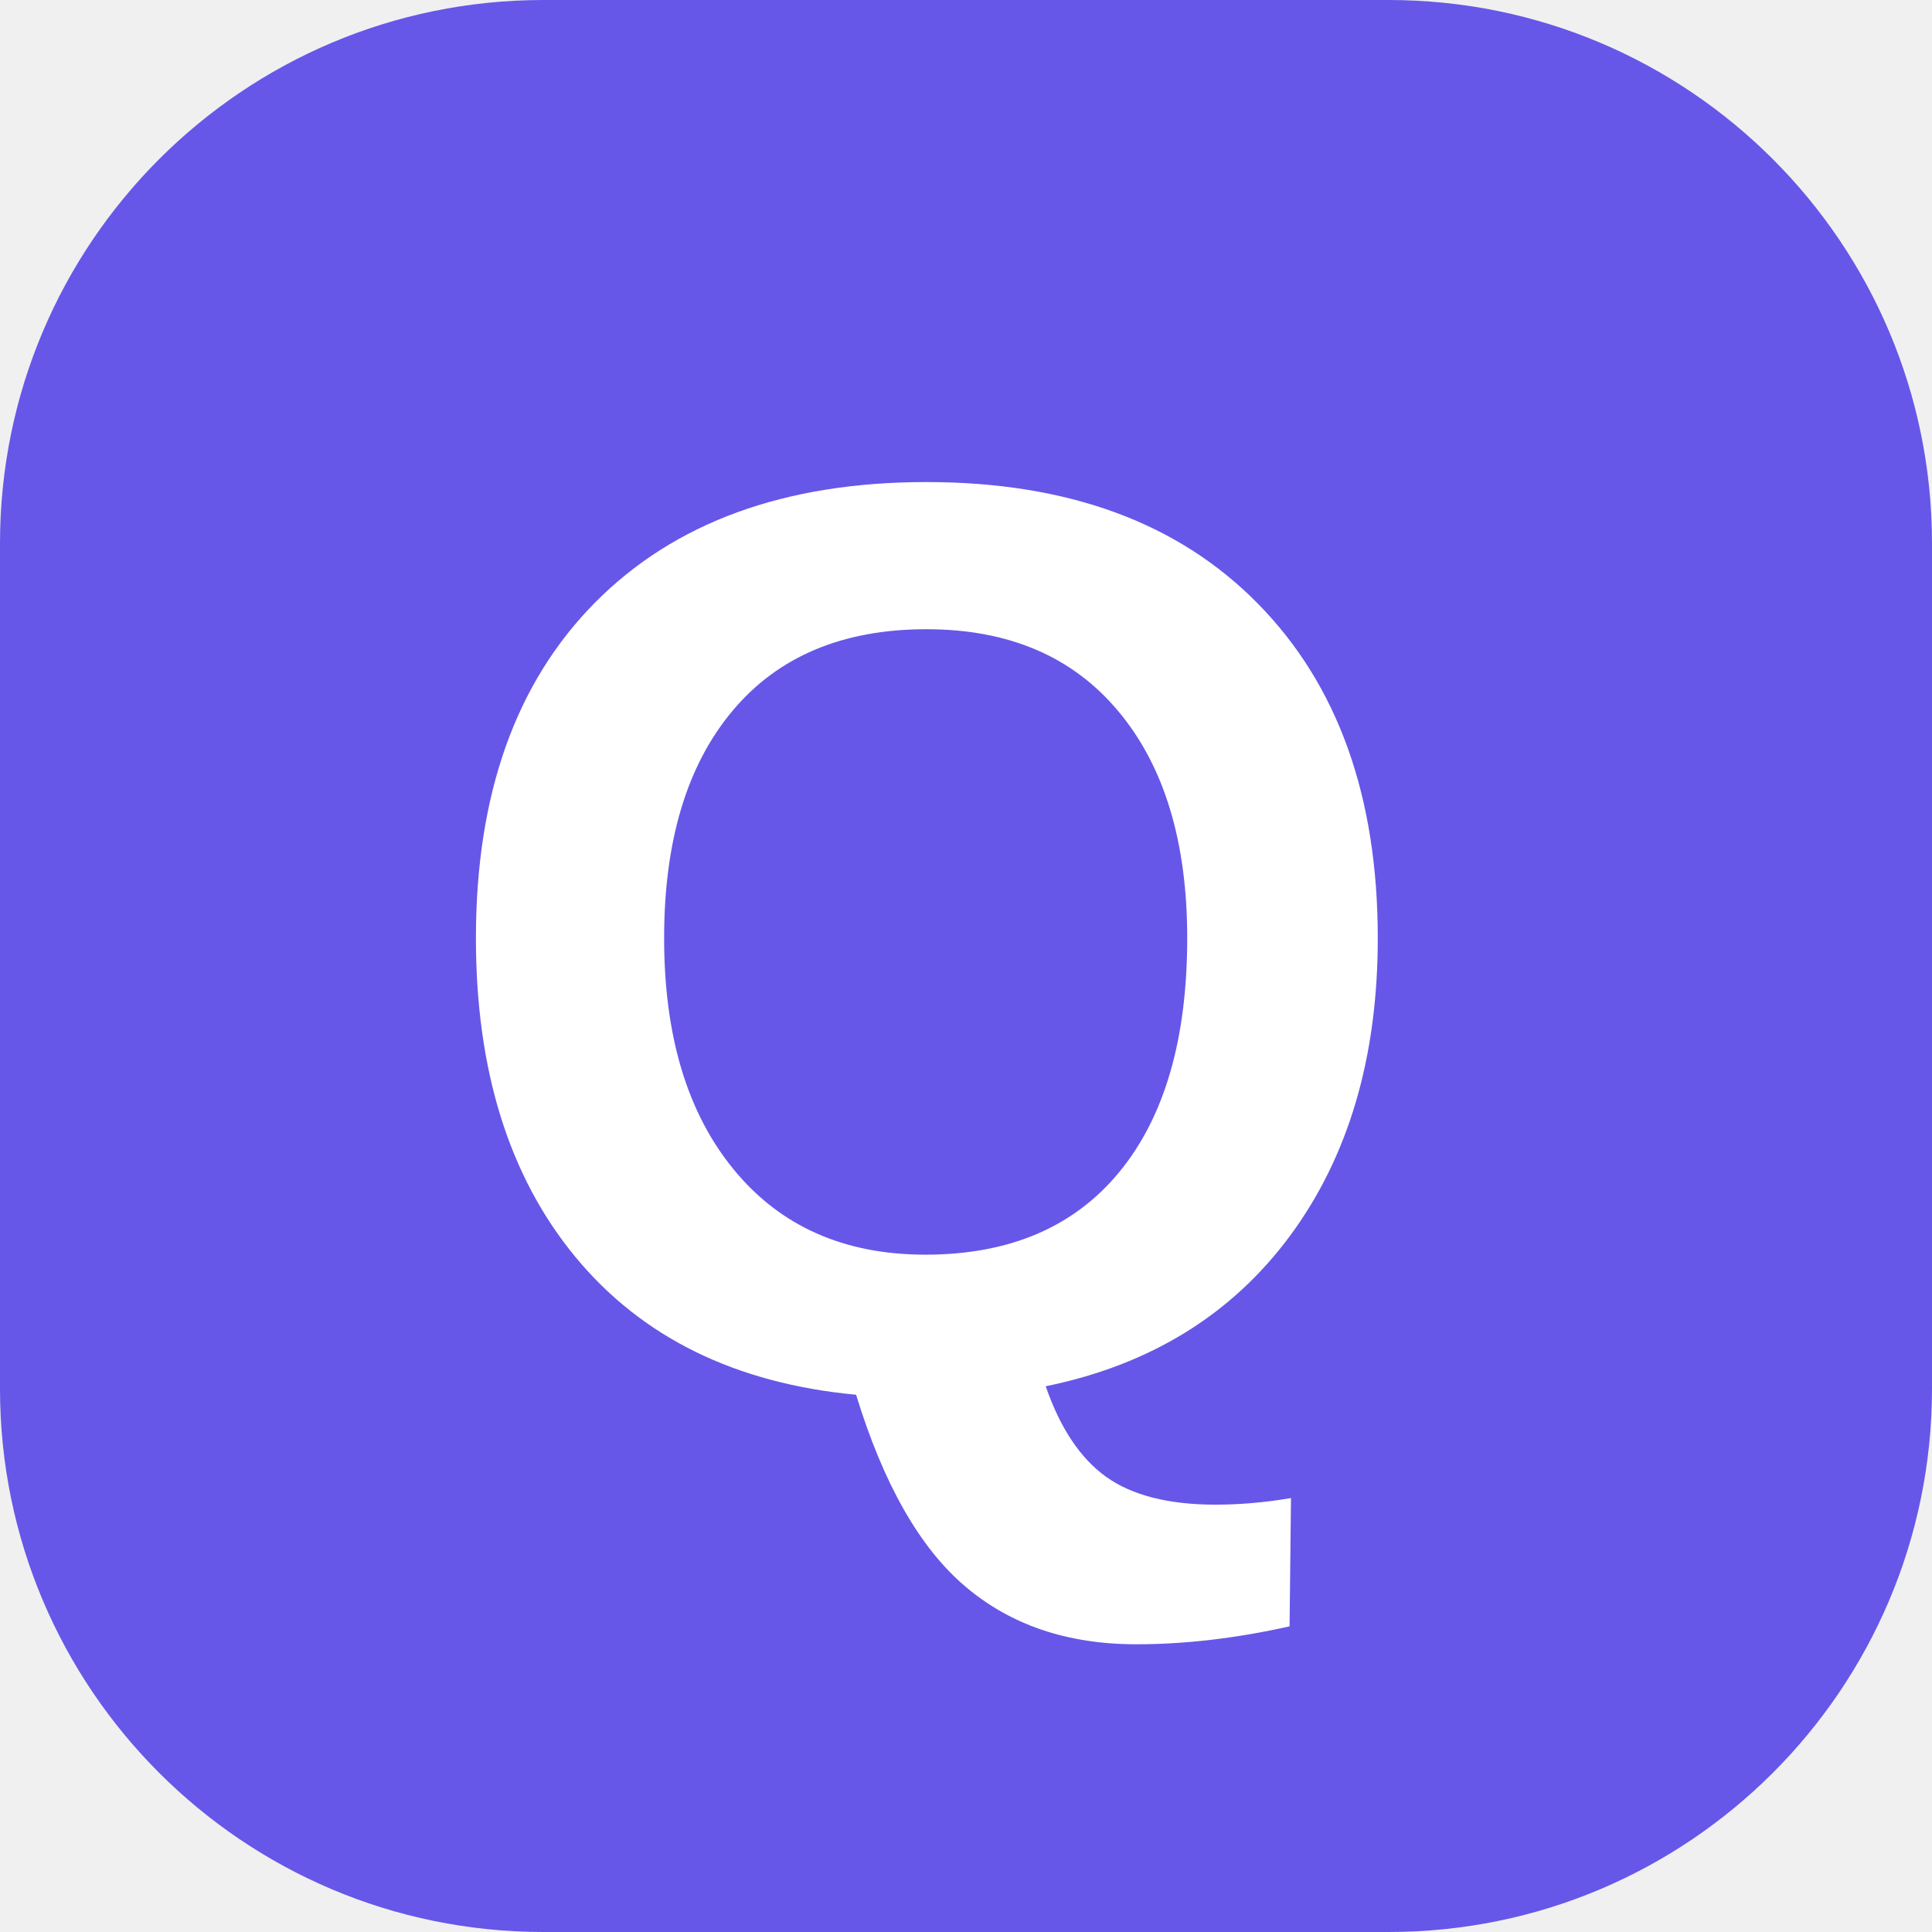
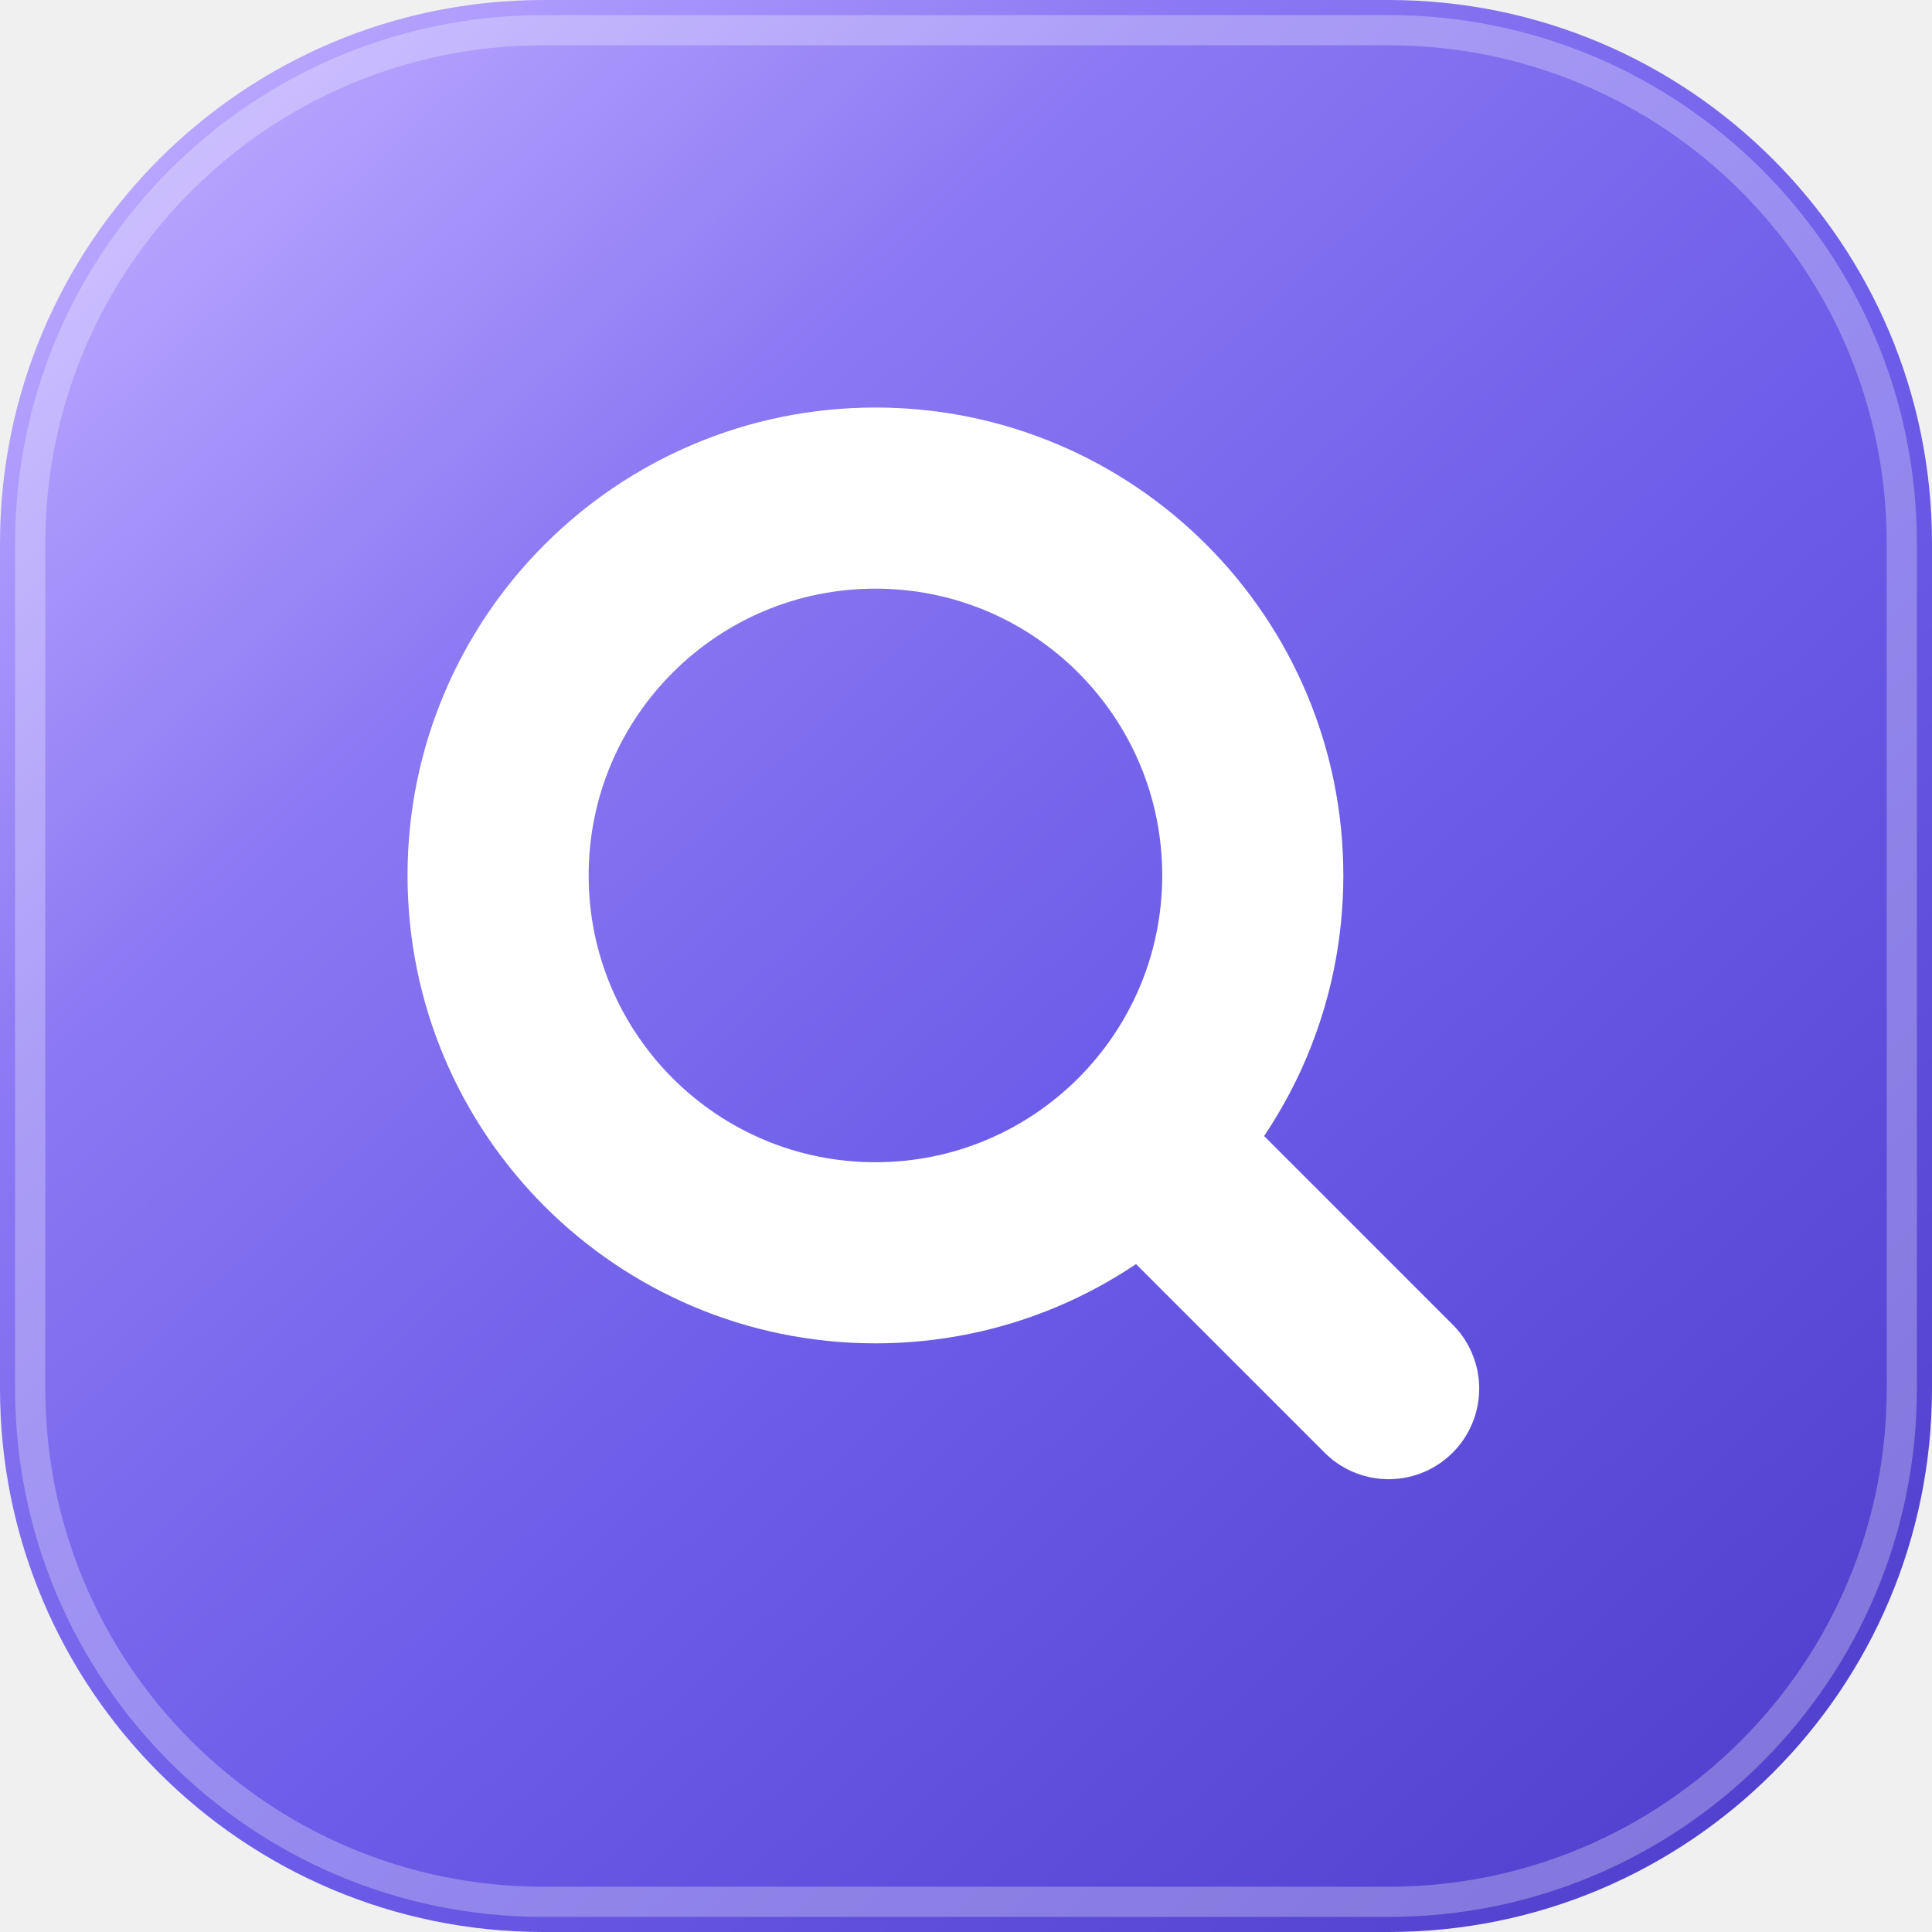
<svg xmlns="http://www.w3.org/2000/svg" viewBox="0 0 64 64">
-   <rect width="64" height="64" rx="18" fill="#6657E8" />
-   <text x="14" y="46" font-family="Arial,sans-serif" font-weight="700" font-size="43" fill="white">Q</text>
+   <defs>
+     <linearGradient id="qk" x1="6" y1="4" x2="58" y2="60" gradientUnits="userSpaceOnUse">
+       <stop stop-color="#B9A6FF" />
+       <stop offset="0.26" stop-color="#8B78F3" />
+       <stop offset="0.58" stop-color="#6C5CE8" />
+       <stop offset="1" stop-color="#5240CE" />
+     </linearGradient>
+   </defs>
+   <rect width="64" height="64" rx="18" fill="url(#qk)" />
+   <rect x="1" y="1" width="62" height="62" rx="17" fill="none" stroke="#ffffff" stroke-opacity="0.28" />
+   <circle cx="29" cy="29" r="12.5" stroke="#ffffff" stroke-width="6" fill="none" />
+   <path d="M38 38 46 46" stroke="#ffffff" stroke-width="6" stroke-linecap="round" fill="none" />
</svg>
